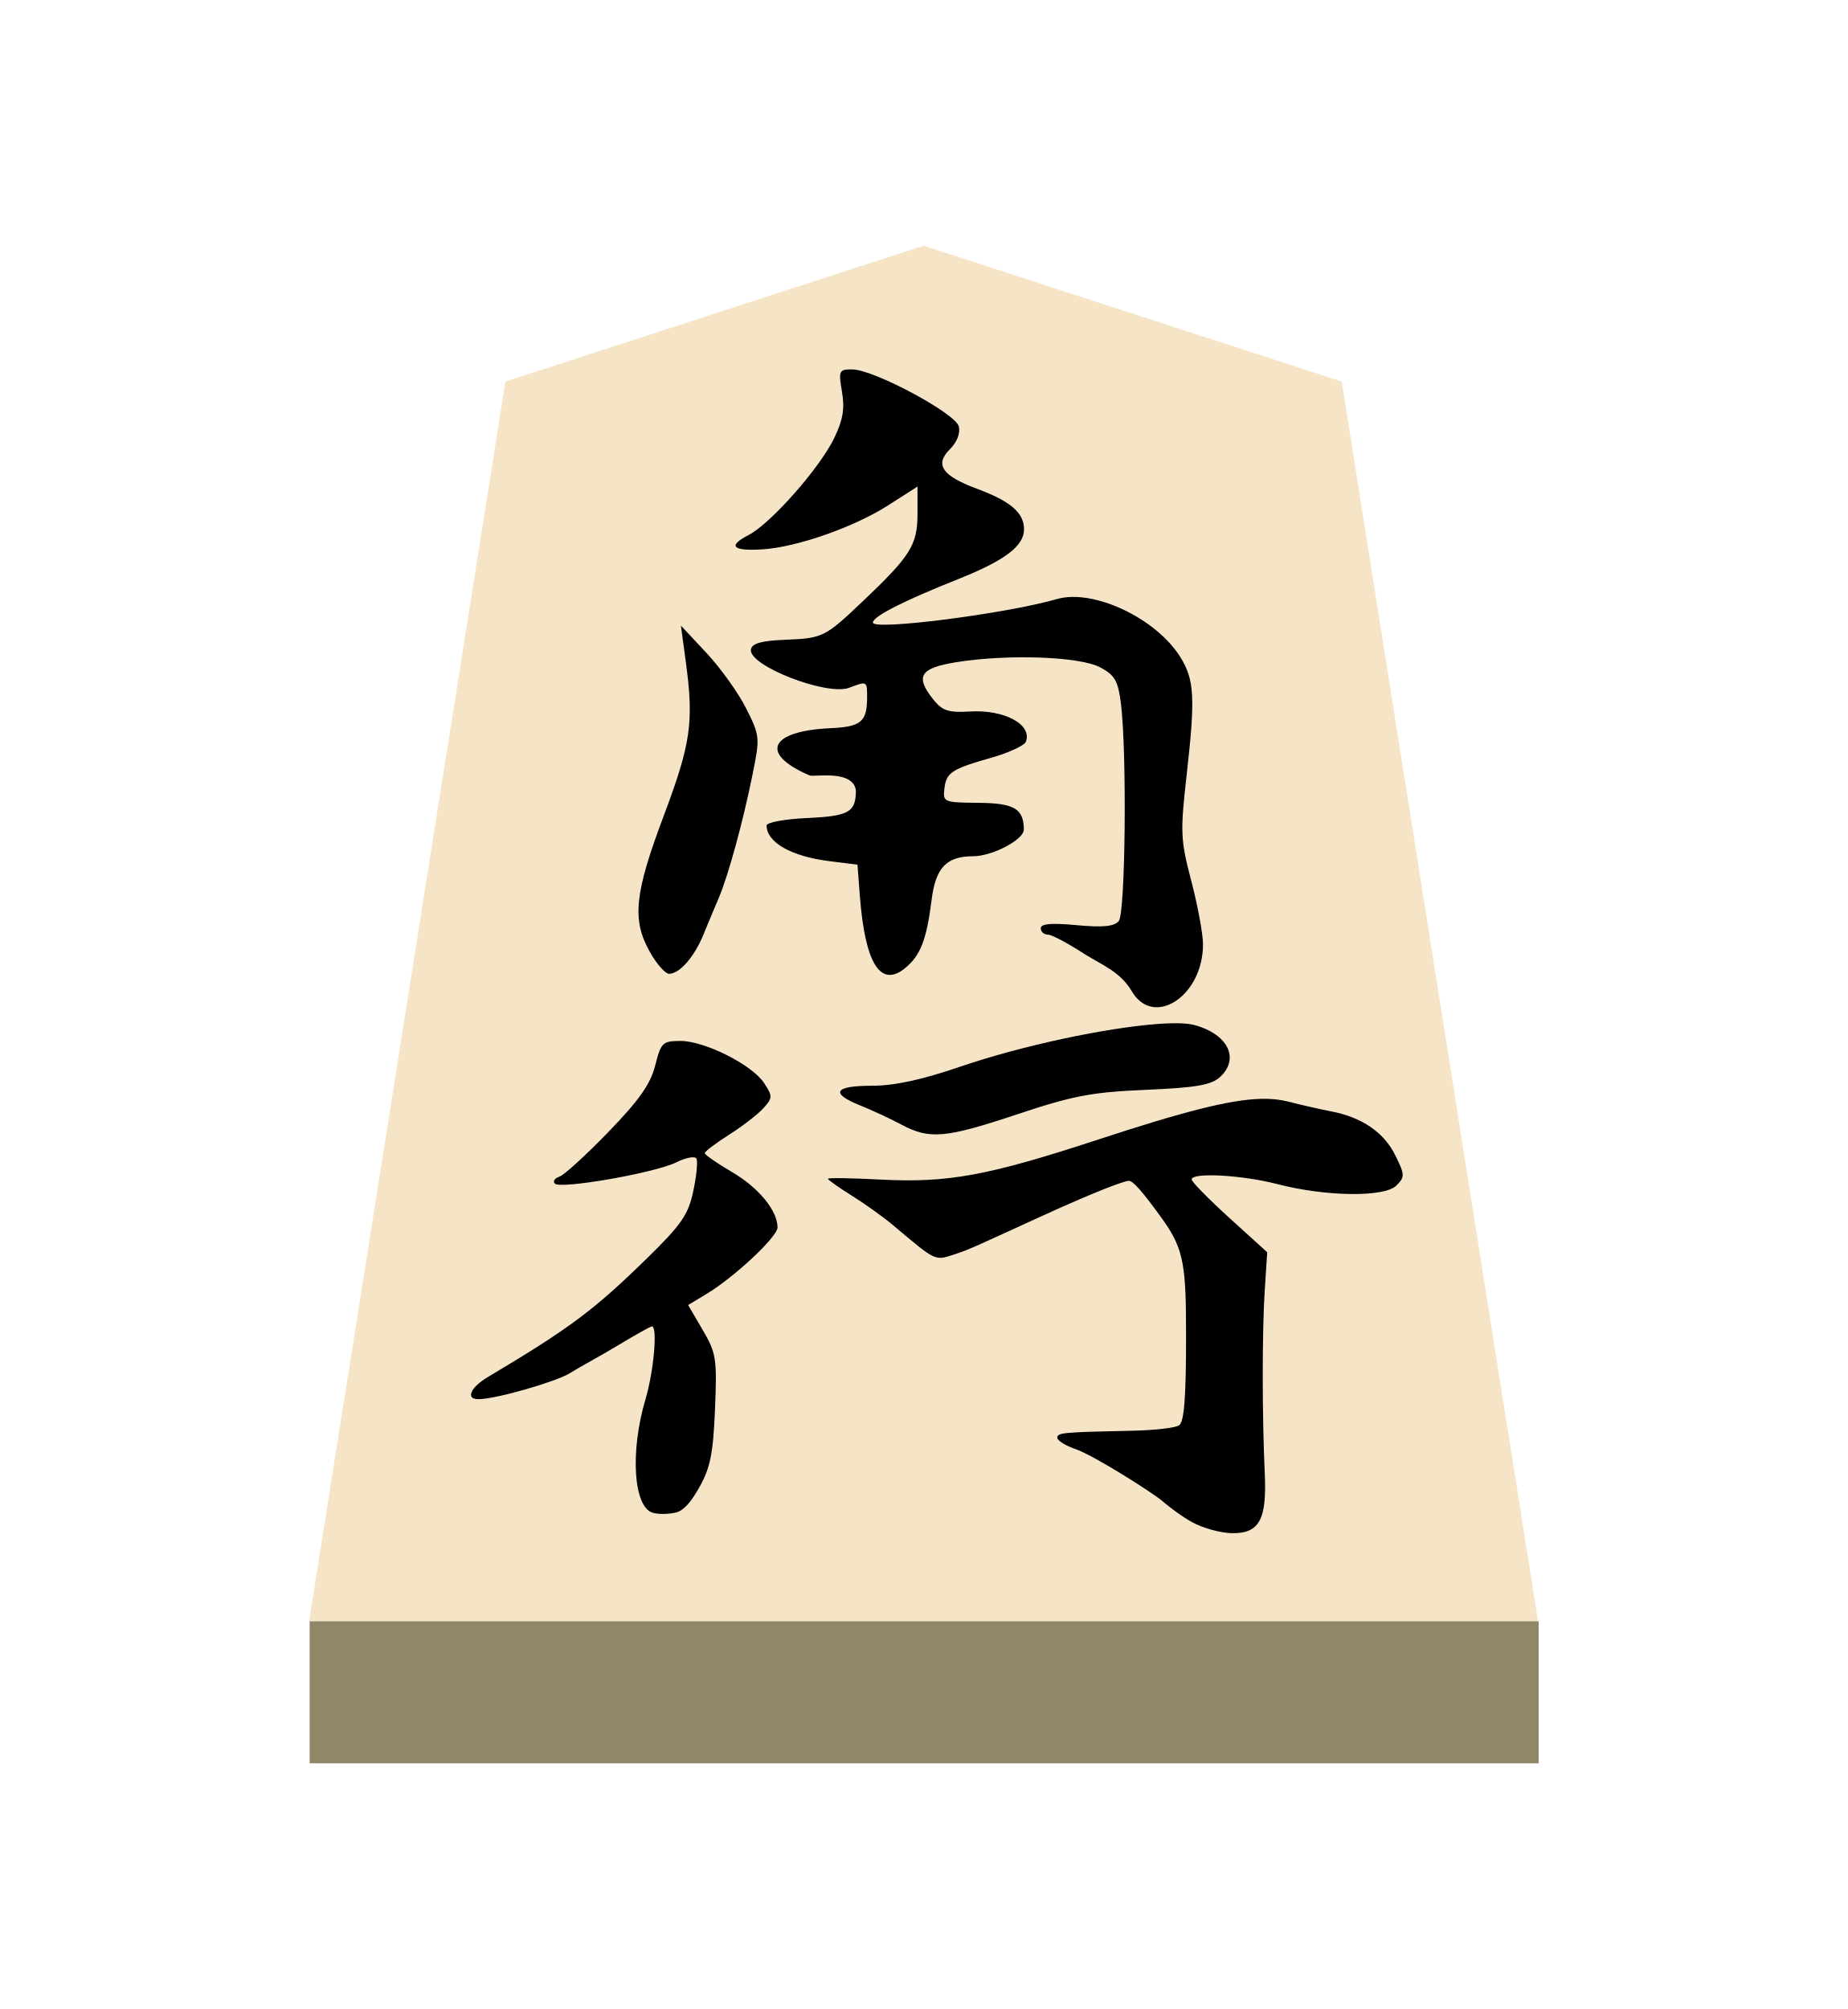
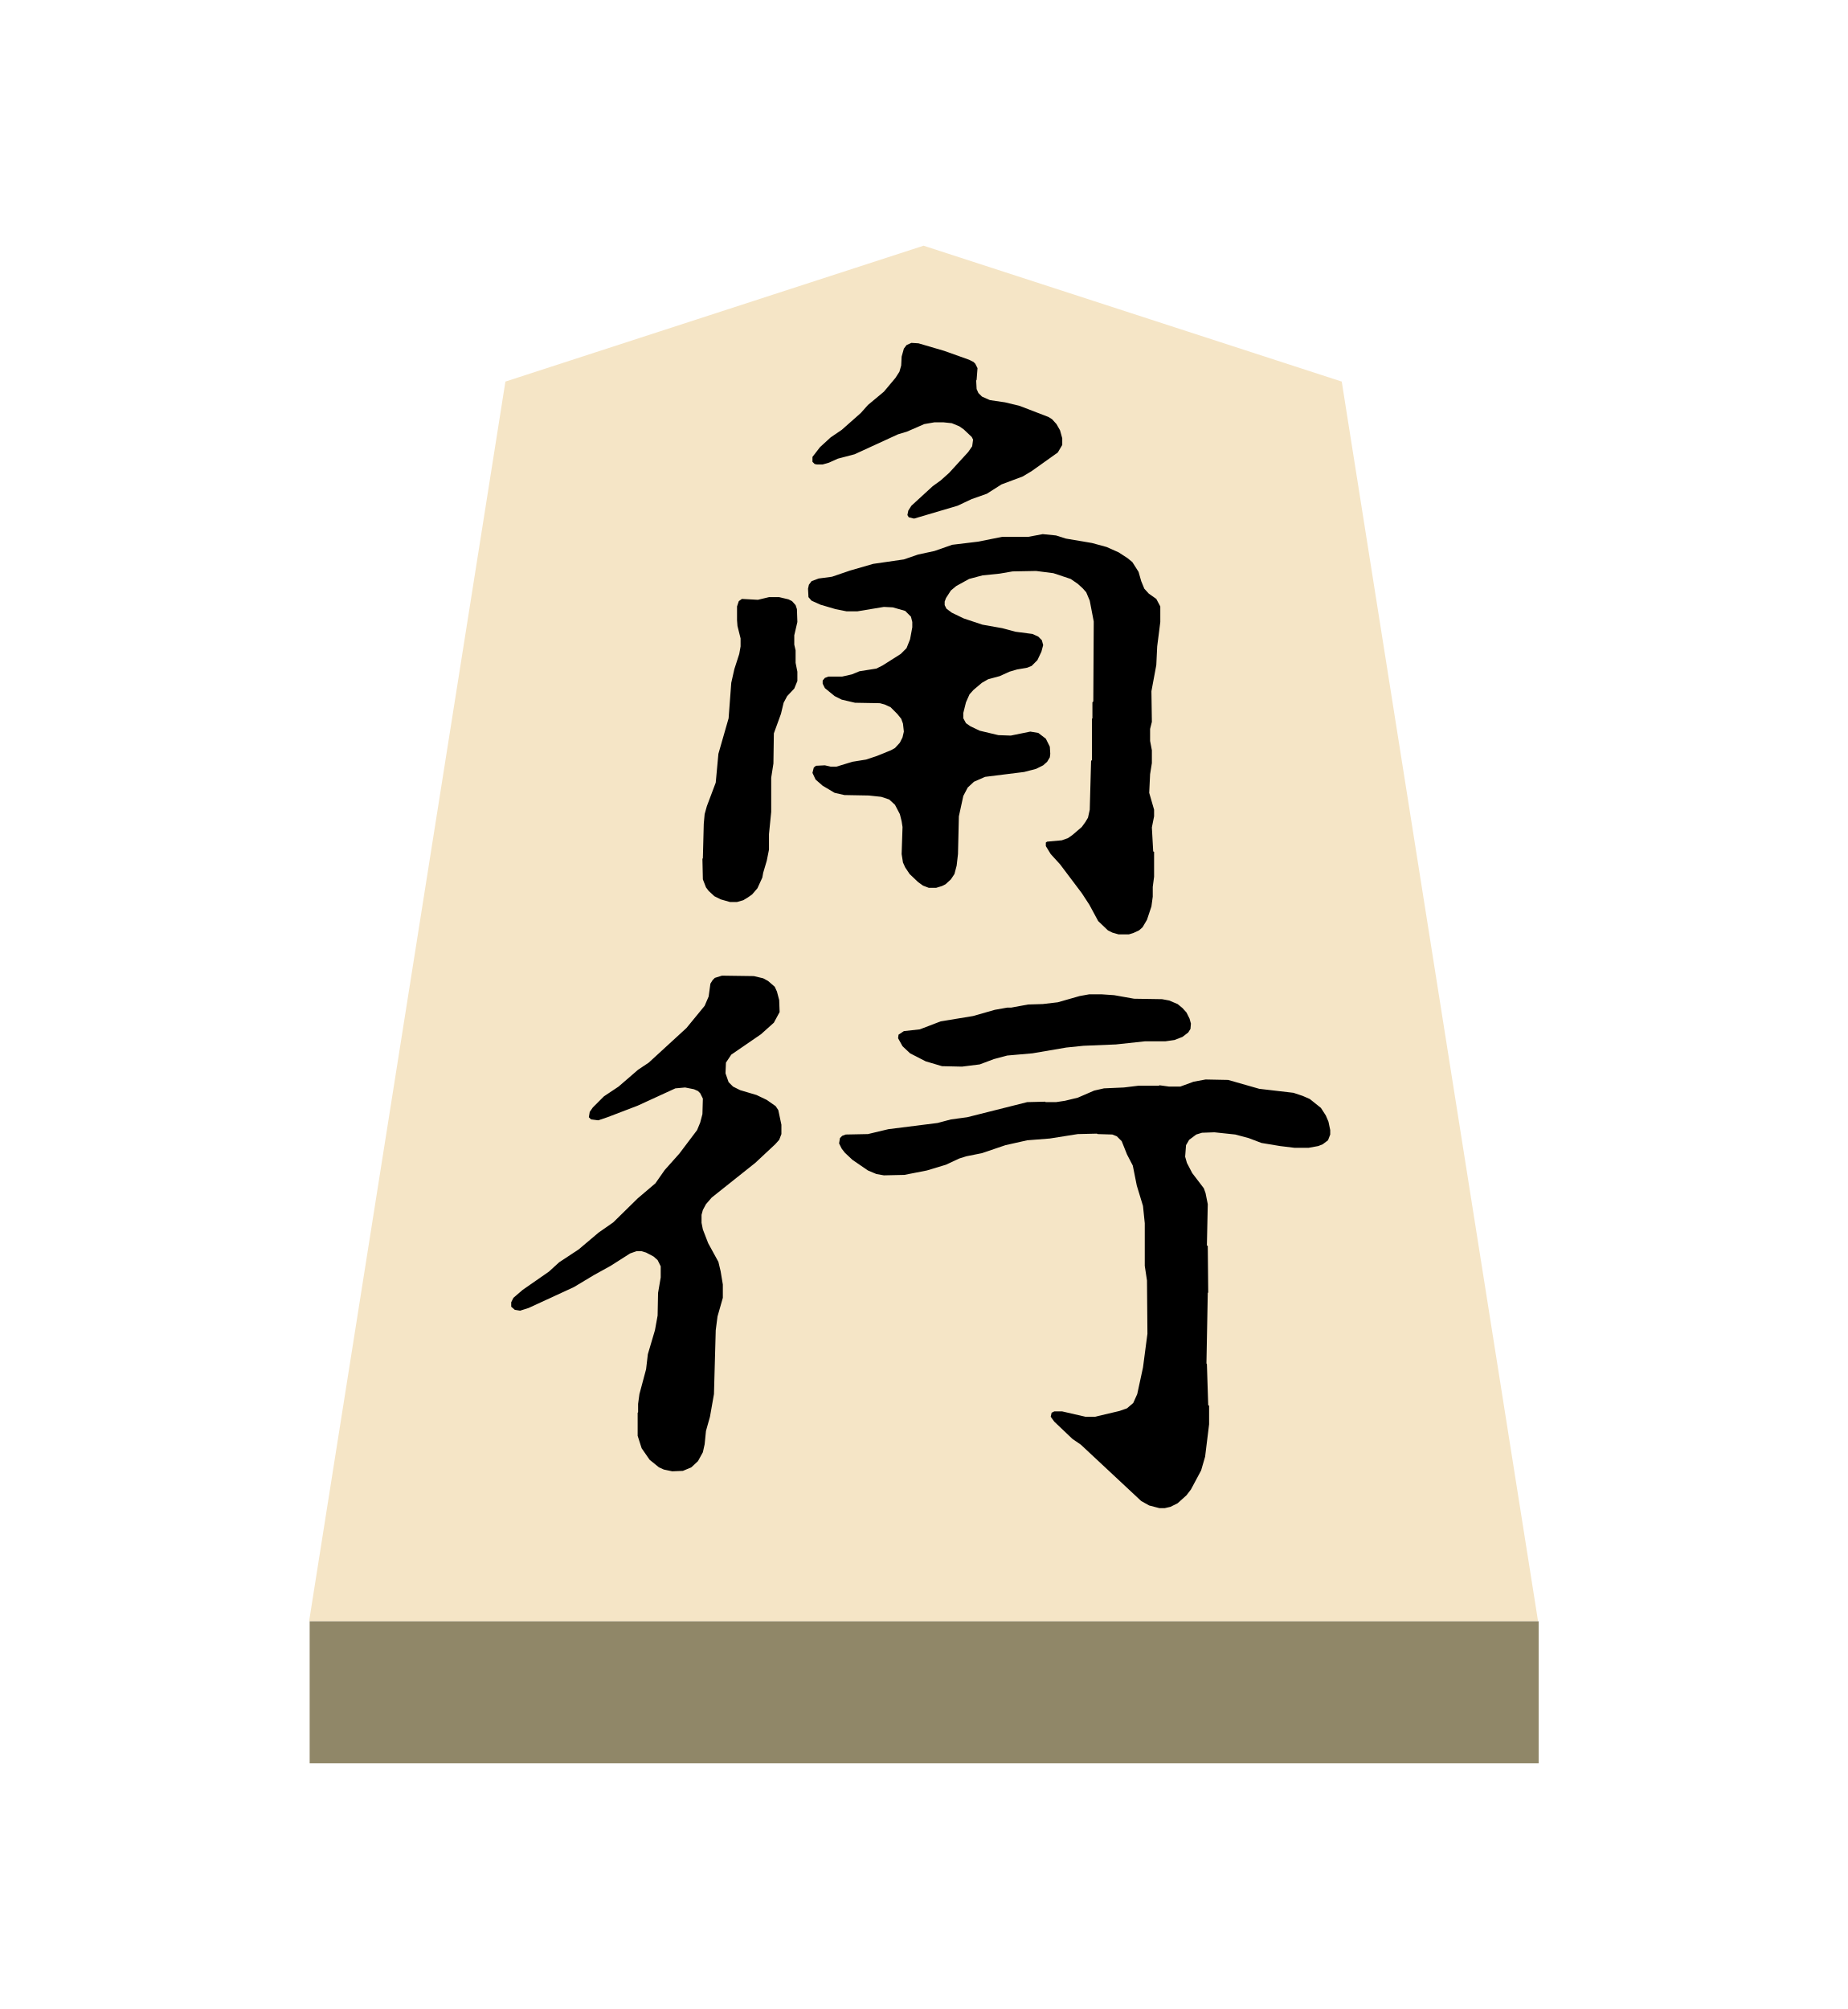
<svg xmlns="http://www.w3.org/2000/svg" viewBox="-1.542 -1.677 41.634 45.274" version="1.1" id="svg1" xml:space="preserve">
  <defs id="defs1" />
  <g id="layer1" transform="translate(-85.7375,-165.14)">
    <path style="fill:#f5e5c6;fill-opacity:1;fill-rule:evenodd;stroke:none;stroke-width:0.373;stroke-linecap:round;stroke-linejoin:round;paint-order:stroke fill markers" d="m 105.012,169 9.425,3.062 L 118.862,200 H 91.162 l 4.425,-27.938 z" id="path13" />
    <path style="display:inline;fill:#908768;fill-opacity:1;fill-rule:evenodd;stroke:none;stroke-width:0.379;stroke-linecap:round;stroke-linejoin:round;stroke-dasharray:none;stroke-opacity:1;paint-order:stroke fill markers" d="m 91.175,200 -3e-6,3.2 H 118.875 V 200 Z" id="path45" />
-     <path id="path1-6" style="fill:#000000;stroke-width:0.477" d="m 103.404,171.787 c -0.299,0 -0.312,0.027 -0.231,0.505 0.065,0.382 0.022,0.636 -0.176,1.045 -0.328,0.677 -1.432,1.927 -1.93,2.184 -0.478,0.247 -0.364,0.364 0.314,0.322 0.771,-0.048 2.064,-0.5 2.829,-0.99 l 0.665,-0.425 v 0.617 c 0,0.698 -0.157,0.948 -1.232,1.967 -0.859,0.815 -0.899,0.834 -1.761,0.869 -0.523,0.021 -0.735,0.081 -0.761,0.216 -0.07,0.362 1.71,1.056 2.215,0.865 0.406,-0.155 0.405,-0.155 0.403,0.235 -0.003,0.532 -0.14,0.645 -0.821,0.676 -1.383,0.063 -1.612,0.576 -0.475,1.065 0.097,0.042 0.98,-0.142 1.044,0.34 -0.003,0.49 -0.159,0.577 -1.103,0.62 -0.502,0.023 -0.912,0.099 -0.911,0.168 0.005,0.384 0.559,0.697 1.425,0.805 l 0.624,0.078 0.053,0.694 c 0.116,1.529 0.463,2.089 1.017,1.64 0.349,-0.283 0.488,-0.639 0.601,-1.54 0.091,-0.727 0.335,-0.984 0.936,-0.984 0.432,0 1.145,-0.374 1.143,-0.601 -0.004,-0.473 -0.217,-0.597 -1.034,-0.603 -0.762,-0.006 -0.792,-0.018 -0.758,-0.31 0.043,-0.374 0.156,-0.449 1.061,-0.707 0.394,-0.112 0.744,-0.274 0.777,-0.359 0.149,-0.388 -0.486,-0.73 -1.265,-0.682 -0.473,0.029 -0.616,-0.016 -0.811,-0.257 -0.43,-0.532 -0.318,-0.721 0.506,-0.854 1.163,-0.187 2.785,-0.129 3.244,0.116 0.333,0.178 0.404,0.303 0.468,0.815 0.137,1.106 0.102,4.721 -0.048,4.901 -0.104,0.125 -0.352,0.149 -0.95,0.094 -0.567,-0.053 -0.809,-0.033 -0.809,0.069 0,0.079 0.072,0.144 0.16,0.144 0.088,0 0.462,0.199 0.831,0.441 0.416,0.255 0.799,0.402 1.052,0.821 0.488,0.858 1.614,0.131 1.614,-1.043 0,-0.233 -0.119,-0.875 -0.263,-1.425 -0.245,-0.933 -0.252,-1.096 -0.106,-2.388 0.197,-1.745 0.176,-2.145 -0.138,-2.654 -0.544,-0.88 -1.965,-1.551 -2.784,-1.314 -1.152,0.332 -4.149,0.715 -4.149,0.53 0,-0.138 0.683,-0.486 1.926,-0.981 1.048,-0.418 1.48,-0.744 1.48,-1.119 0,-0.374 -0.299,-0.632 -1.059,-0.915 -0.792,-0.295 -0.961,-0.544 -0.609,-0.895 0.16,-0.16 0.236,-0.359 0.197,-0.512 -0.077,-0.296 -1.92,-1.282 -2.396,-1.282 z m -3.862,5.774 0.109,0.802 c 0.187,1.374 0.119,1.851 -0.498,3.491 -0.659,1.752 -0.718,2.336 -0.309,3.064 0.152,0.27 0.346,0.49 0.432,0.49 0.235,0 0.566,-0.376 0.772,-0.878 0.101,-0.246 0.256,-0.617 0.345,-0.825 0.215,-0.504 0.541,-1.691 0.76,-2.768 0.175,-0.858 0.171,-0.889 -0.14,-1.51 -0.175,-0.348 -0.578,-0.911 -0.895,-1.25 z m 10.718,8.98 c -1.143,0.088 -3.022,0.481 -4.428,0.962 -0.862,0.295 -1.478,0.428 -1.986,0.428 -0.851,0 -0.948,0.17 -0.257,0.446 0.264,0.106 0.675,0.297 0.914,0.425 0.642,0.344 0.993,0.314 2.618,-0.227 1.264,-0.421 1.678,-0.499 2.897,-0.552 1.128,-0.048 1.474,-0.107 1.671,-0.285 0.458,-0.415 0.185,-0.972 -0.576,-1.176 -0.173,-0.046 -0.472,-0.051 -0.853,-0.021 z m -10.727,0.381 c -0.403,0 -0.439,0.035 -0.57,0.552 -0.106,0.419 -0.36,0.781 -1.056,1.5 -0.504,0.521 -1.001,0.974 -1.106,1.007 -0.104,0.033 -0.149,0.102 -0.1,0.155 0.123,0.132 2.264,-0.242 2.738,-0.479 0.213,-0.106 0.416,-0.145 0.452,-0.087 0.036,0.058 0.004,0.388 -0.069,0.733 -0.115,0.537 -0.266,0.756 -1.041,1.514 -1.201,1.174 -1.744,1.579 -3.589,2.678 -0.395,0.235 -0.509,0.499 -0.216,0.499 0.405,0 1.764,-0.4 2.052,-0.579 0.289,-0.178 0.67,-0.377 1.073,-0.62 0.402,-0.243 0.757,-0.441 0.788,-0.441 0.132,0 0.042,1.015 -0.146,1.646 -0.352,1.185 -0.268,2.441 0.171,2.555 0.121,0.032 0.296,0.036 0.498,-0.002 0.202,-0.037 0.38,-0.278 0.546,-0.573 0.247,-0.438 0.312,-0.761 0.353,-1.761 0.047,-1.14 0.028,-1.264 -0.278,-1.786 l -0.328,-0.56 0.408,-0.246 c 0.634,-0.381 1.607,-1.291 1.607,-1.503 0,-0.38 -0.427,-0.898 -1.027,-1.249 -0.337,-0.197 -0.613,-0.389 -0.613,-0.426 1.2e-4,-0.037 0.246,-0.223 0.546,-0.413 0.3,-0.19 0.648,-0.458 0.773,-0.596 0.212,-0.235 0.214,-0.271 0.019,-0.569 -0.27,-0.413 -1.338,-0.95 -1.887,-0.95 z m 13.087,1.304 c -0.706,0.017 -1.75,0.287 -3.671,0.917 -2.494,0.818 -3.39,0.982 -4.914,0.902 -0.649,-0.034 -1.179,-0.042 -1.179,-0.018 0,0.024 0.241,0.195 0.536,0.379 0.295,0.184 0.712,0.483 0.928,0.664 1.017,0.852 0.926,0.812 1.461,0.636 0.271,-0.089 0.522,-0.21 1.867,-0.825 1.345,-0.614 1.9,-0.807 1.99,-0.807 0.089,0 0.28,0.199 0.766,0.875 0.486,0.676 0.524,1.072 0.524,2.637 0,1.379 -0.043,1.924 -0.158,1.999 -0.087,0.056 -0.555,0.11 -1.041,0.12 -1.588,0.033 -1.703,0.044 -1.703,0.159 0,0.063 0.184,0.177 0.41,0.255 0.42,0.145 1.724,0.976 1.937,1.155 0.213,0.178 0.453,0.359 0.691,0.492 0.237,0.132 0.642,0.244 0.9,0.248 0.615,0.009 0.787,-0.304 0.738,-1.349 -0.06,-1.285 -0.061,-3.186 -9.6e-4,-4.115 l 0.056,-0.867 -0.852,-0.773 c -0.468,-0.425 -0.851,-0.815 -0.851,-0.867 10e-5,-0.164 1.131,-0.103 1.933,0.105 1.098,0.284 2.413,0.3 2.681,0.032 0.195,-0.195 0.194,-0.242 -0.027,-0.687 -0.254,-0.513 -0.752,-0.853 -1.444,-0.985 -0.238,-0.045 -0.671,-0.144 -0.963,-0.219 -0.18,-0.046 -0.378,-0.069 -0.614,-0.063 z" />
  </g>
+   <path id="minase-traced" style="fill:#000000;fill-rule:evenodd" d="M17.44,23.92 17.39,23.97 17.37,24.09 17.43,24.21 17.50,24.30 17.67,24.46 18.02,24.70 18.21,24.78 18.38,24.81 18.84,24.80 19.35,24.70 19.78,24.57 20.08,24.43 20.24,24.38 20.59,24.31 21.12,24.13 21.61,24.02 22.12,23.98 22.75,23.88 23.18,23.87 23.20,23.88 23.53,23.89 23.63,23.93 23.74,24.04 23.86,24.34 23.99,24.59 24.08,25.04 24.22,25.50 24.26,25.89 24.26,26.85 24.31,27.18 24.32,28.38 24.22,29.14 24.09,29.74 24.00,29.94 23.86,30.06 23.69,30.12 23.14,30.25 22.92,30.25 22.40,30.13 22.22,30.13 22.16,30.16 22.14,30.25 22.22,30.36 22.63,30.75 22.82,30.88 24.18,32.15 24.36,32.25 24.59,32.31 24.71,32.31 24.84,32.28 25.00,32.20 25.20,32.02 25.30,31.89 25.53,31.46 25.62,31.15 25.71,30.42 25.71,30.00 25.69,29.99 25.66,29.06 25.65,29.05 25.68,27.46 25.69,27.45 25.68,26.40 25.66,26.39 25.68,25.46 25.63,25.21 25.59,25.10 25.33,24.76 25.21,24.53 25.17,24.39 25.19,24.13 25.26,24.01 25.42,23.89 25.55,23.85 25.83,23.84 26.30,23.89 26.60,23.97 26.89,24.08 27.31,24.15 27.64,24.19 27.95,24.19 28.17,24.15 28.27,24.11 28.39,24.02 28.44,23.89 28.44,23.79 28.40,23.60 28.34,23.46 28.23,23.29 27.98,23.09 27.82,23.02 27.61,22.95 26.84,22.86 26.14,22.66 25.63,22.65 25.36,22.70 25.06,22.81 24.81,22.81 24.59,22.78 24.58,22.79 24.12,22.79 23.79,22.83 23.34,22.85 23.12,22.90 22.75,23.06 22.46,23.13 22.26,23.16 22.03,23.16 22.01,23.15 21.61,23.16 20.26,23.50 19.89,23.55 19.59,23.63 18.48,23.77 18.02,23.88 17.52,23.89ZM25.30,21.39 25.27,21.28 25.20,21.14 25.11,21.04 25.00,20.95 24.81,20.87 24.65,20.84 24.02,20.83 23.57,20.75 23.28,20.73 23.01,20.73 22.79,20.77 22.30,20.91 21.96,20.95 21.63,20.96 21.25,21.03 21.16,21.03 20.88,21.08 20.39,21.22 19.66,21.34 19.19,21.52 18.83,21.56 18.71,21.64 18.70,21.72 18.80,21.90 18.97,22.06 19.32,22.24 19.69,22.35 20.14,22.36 20.54,22.31 20.86,22.19 21.16,22.11 21.73,22.06 22.49,21.93 22.88,21.89 23.61,21.86 24.26,21.79 24.72,21.79 24.93,21.76 25.11,21.69 25.24,21.59 25.29,21.51ZM15.45,20.32 14.73,20.31 14.57,20.36 14.52,20.41 14.47,20.49 14.43,20.78 14.34,20.99 13.93,21.49 13.08,22.27 12.84,22.43 12.40,22.81 12.07,23.03 11.82,23.28 11.75,23.38 11.73,23.50 11.78,23.55 11.94,23.57 12.15,23.50 12.83,23.24 13.68,22.85 13.90,22.83 14.10,22.87 14.19,22.91 14.24,22.96 14.30,23.08 14.29,23.43 14.24,23.62 14.17,23.79 13.77,24.32 13.44,24.69 13.23,24.99 12.83,25.33 12.28,25.87 11.95,26.10 11.50,26.48 11.06,26.77 10.83,26.98 10.24,27.39 10.03,27.57 9.98,27.67 9.98,27.77 10.06,27.84 10.18,27.86 10.37,27.80 11.39,27.33 11.84,27.06 12.22,26.85 12.66,26.57 12.80,26.52 12.92,26.52 13.02,26.55 13.19,26.64 13.28,26.72 13.35,26.86 13.35,27.11 13.29,27.46 13.28,27.97 13.22,28.30 13.06,28.84 13.02,29.18 12.87,29.74 12.84,29.96 12.84,30.15 12.83,30.16 12.83,30.68 12.92,30.96 13.10,31.22 13.31,31.39 13.42,31.44 13.61,31.48 13.85,31.47 14.04,31.39 14.19,31.25 14.30,31.05 14.34,30.87 14.37,30.57 14.46,30.25 14.55,29.74 14.59,28.30 14.63,27.99 14.75,27.57 14.75,27.27 14.70,26.97 14.65,26.76 14.42,26.34 14.30,26.03 14.27,25.88 14.27,25.70 14.30,25.59 14.37,25.46 14.50,25.31 15.48,24.53 15.93,24.11 16.02,24.01 16.07,23.88 16.07,23.67 16.00,23.34 15.94,23.25 15.74,23.11 15.51,23.00 15.14,22.89 14.98,22.81 14.88,22.71 14.81,22.51 14.82,22.27 14.94,22.09 15.61,21.63 15.90,21.37 16.03,21.13 16.02,20.86 15.97,20.67 15.92,20.56 15.77,20.43 15.66,20.37ZM16.02,11.78 15.79,11.78 15.54,11.84 15.18,11.82 15.11,11.87 15.07,11.99 15.07,12.30 15.08,12.43 15.15,12.71 15.15,12.89 15.12,13.06 15.01,13.40 14.94,13.71 14.88,14.51 14.65,15.31 14.59,15.96 14.39,16.49 14.34,16.67 14.32,16.89 14.30,17.66 14.29,17.68 14.30,18.14 14.37,18.32 14.43,18.40 14.56,18.52 14.70,18.59 14.91,18.65 15.07,18.65 15.21,18.61 15.31,18.55 15.41,18.48 15.53,18.34 15.64,18.10 15.66,17.99 15.74,17.72 15.79,17.47 15.79,17.12 15.84,16.62 15.84,15.85 15.89,15.53 15.90,14.85 16.06,14.41 16.12,14.16 16.20,14.01 16.36,13.84 16.43,13.67 16.43,13.46 16.39,13.26 16.39,12.98 16.36,12.85 16.36,12.64 16.43,12.34 16.42,12.05 16.39,11.96 16.31,11.87 16.23,11.83ZM16.75,11.42 16.69,11.50 16.67,11.59 16.68,11.78 16.75,11.86 16.95,11.95 17.29,12.05 17.54,12.10 17.78,12.10 18.38,12.00 18.58,12.01 18.86,12.09 18.99,12.22 19.02,12.34 19.02,12.46 18.97,12.73 18.89,12.93 18.76,13.06 18.35,13.32 18.21,13.39 17.83,13.45 17.66,13.52 17.44,13.57 17.13,13.57 17.05,13.60 17.00,13.66 17.00,13.73 17.05,13.83 17.27,14.01 17.43,14.09 17.73,14.16 18.29,14.17 18.40,14.20 18.53,14.26 18.68,14.41 18.77,14.52 18.81,14.63 18.83,14.81 18.80,14.94 18.74,15.06 18.63,15.18 18.54,15.23 18.22,15.36 17.98,15.44 17.67,15.49 17.31,15.60 17.18,15.60 17.05,15.57 16.85,15.58 16.80,15.62 16.77,15.74 16.84,15.89 17.00,16.03 17.27,16.19 17.49,16.24 18.04,16.25 18.32,16.28 18.50,16.34 18.63,16.46 18.74,16.67 18.78,16.83 18.80,16.96 18.78,17.57 18.81,17.76 18.86,17.87 18.96,18.02 19.15,18.20 19.26,18.28 19.39,18.33 19.56,18.33 19.69,18.29 19.77,18.25 19.89,18.14 19.97,18.02 20.02,17.83 20.05,17.57 20.07,16.72 20.17,16.26 20.27,16.07 20.41,15.94 20.66,15.83 21.54,15.72 21.81,15.65 21.97,15.57 22.06,15.49 22.12,15.39 22.13,15.31 22.12,15.15 22.03,14.97 21.86,14.84 21.68,14.81 21.24,14.90 20.96,14.89 20.54,14.79 20.33,14.69 20.23,14.62 20.17,14.51 20.17,14.39 20.23,14.15 20.31,13.97 20.40,13.87 20.59,13.71 20.73,13.63 20.99,13.56 21.21,13.46 21.38,13.41 21.61,13.37 21.71,13.33 21.84,13.20 21.93,13.01 21.97,12.86 21.94,12.75 21.86,12.67 21.73,12.61 21.35,12.56 21.05,12.48 20.60,12.40 20.18,12.26 19.91,12.13 19.79,12.04 19.75,11.96 19.75,11.88 19.78,11.80 19.89,11.63 20.01,11.53 20.30,11.37 20.60,11.29 20.99,11.25 21.28,11.20 21.81,11.19 22.20,11.24 22.59,11.37 22.75,11.48 22.86,11.58 22.94,11.67 23.02,11.86 23.11,12.33 23.10,14.13 23.08,14.15 23.08,14.51 23.07,14.52 23.07,15.45 23.05,15.47 23.02,16.57 22.98,16.75 22.92,16.85 22.84,16.96 22.63,17.14 22.53,17.21 22.39,17.26 22.06,17.29 22.03,17.31 22.03,17.39 22.14,17.57 22.35,17.80 22.84,18.45 23.01,18.71 23.21,19.08 23.43,19.29 23.53,19.34 23.67,19.38 23.90,19.38 24.00,19.35 24.13,19.29 24.21,19.22 24.31,19.05 24.41,18.75 24.44,18.53 24.44,18.31 24.47,18.08 24.47,17.52 24.45,17.51 24.42,16.97 24.47,16.72 24.47,16.57 24.36,16.19 24.38,15.77 24.42,15.52 24.42,15.23 24.38,15.02 24.38,14.75 24.42,14.59 24.41,13.90 24.52,13.31 24.54,12.89 24.61,12.34 24.61,11.99 24.52,11.82 24.35,11.70 24.25,11.59 24.18,11.42 24.12,11.21 23.98,10.99 23.87,10.90 23.67,10.77 23.40,10.65 23.07,10.56 22.48,10.46 22.26,10.39 21.96,10.36 21.64,10.42 21.05,10.42 20.50,10.53 19.92,10.60 19.52,10.74 19.15,10.82 18.83,10.93 18.14,11.03 17.62,11.18 17.21,11.32 16.91,11.36ZM19.00,6.05 18.89,6.10 18.83,6.18 18.78,6.36 18.77,6.56 18.73,6.70 18.64,6.84 18.38,7.15 18.02,7.45 17.86,7.63 17.43,8.01 17.18,8.18 16.94,8.40 16.77,8.62 16.77,8.73 16.82,8.78 16.87,8.79 17.00,8.79 17.14,8.75 17.34,8.66 17.72,8.56 18.70,8.11 18.90,8.05 19.29,7.88 19.52,7.84 19.72,7.84 19.91,7.86 20.08,7.93 20.18,8.00 20.36,8.17 20.39,8.23 20.37,8.38 20.28,8.51 19.85,8.98 19.66,9.15 19.48,9.28 19.00,9.72 18.93,9.83 18.91,9.93 18.94,9.98 19.06,10.01 20.04,9.72 20.36,9.57 20.70,9.45 21.03,9.24 21.51,9.06 21.71,8.94 22.30,8.52 22.40,8.35 22.40,8.20 22.35,8.02 22.27,7.88 22.17,7.77 22.09,7.72 21.44,7.47 21.11,7.39 20.77,7.34 20.59,7.26 20.51,7.18 20.47,7.09 20.46,6.90 20.47,6.88 20.49,6.62 20.44,6.52 20.40,6.48 20.30,6.43 19.74,6.23 19.16,6.06Z" />
</svg>
